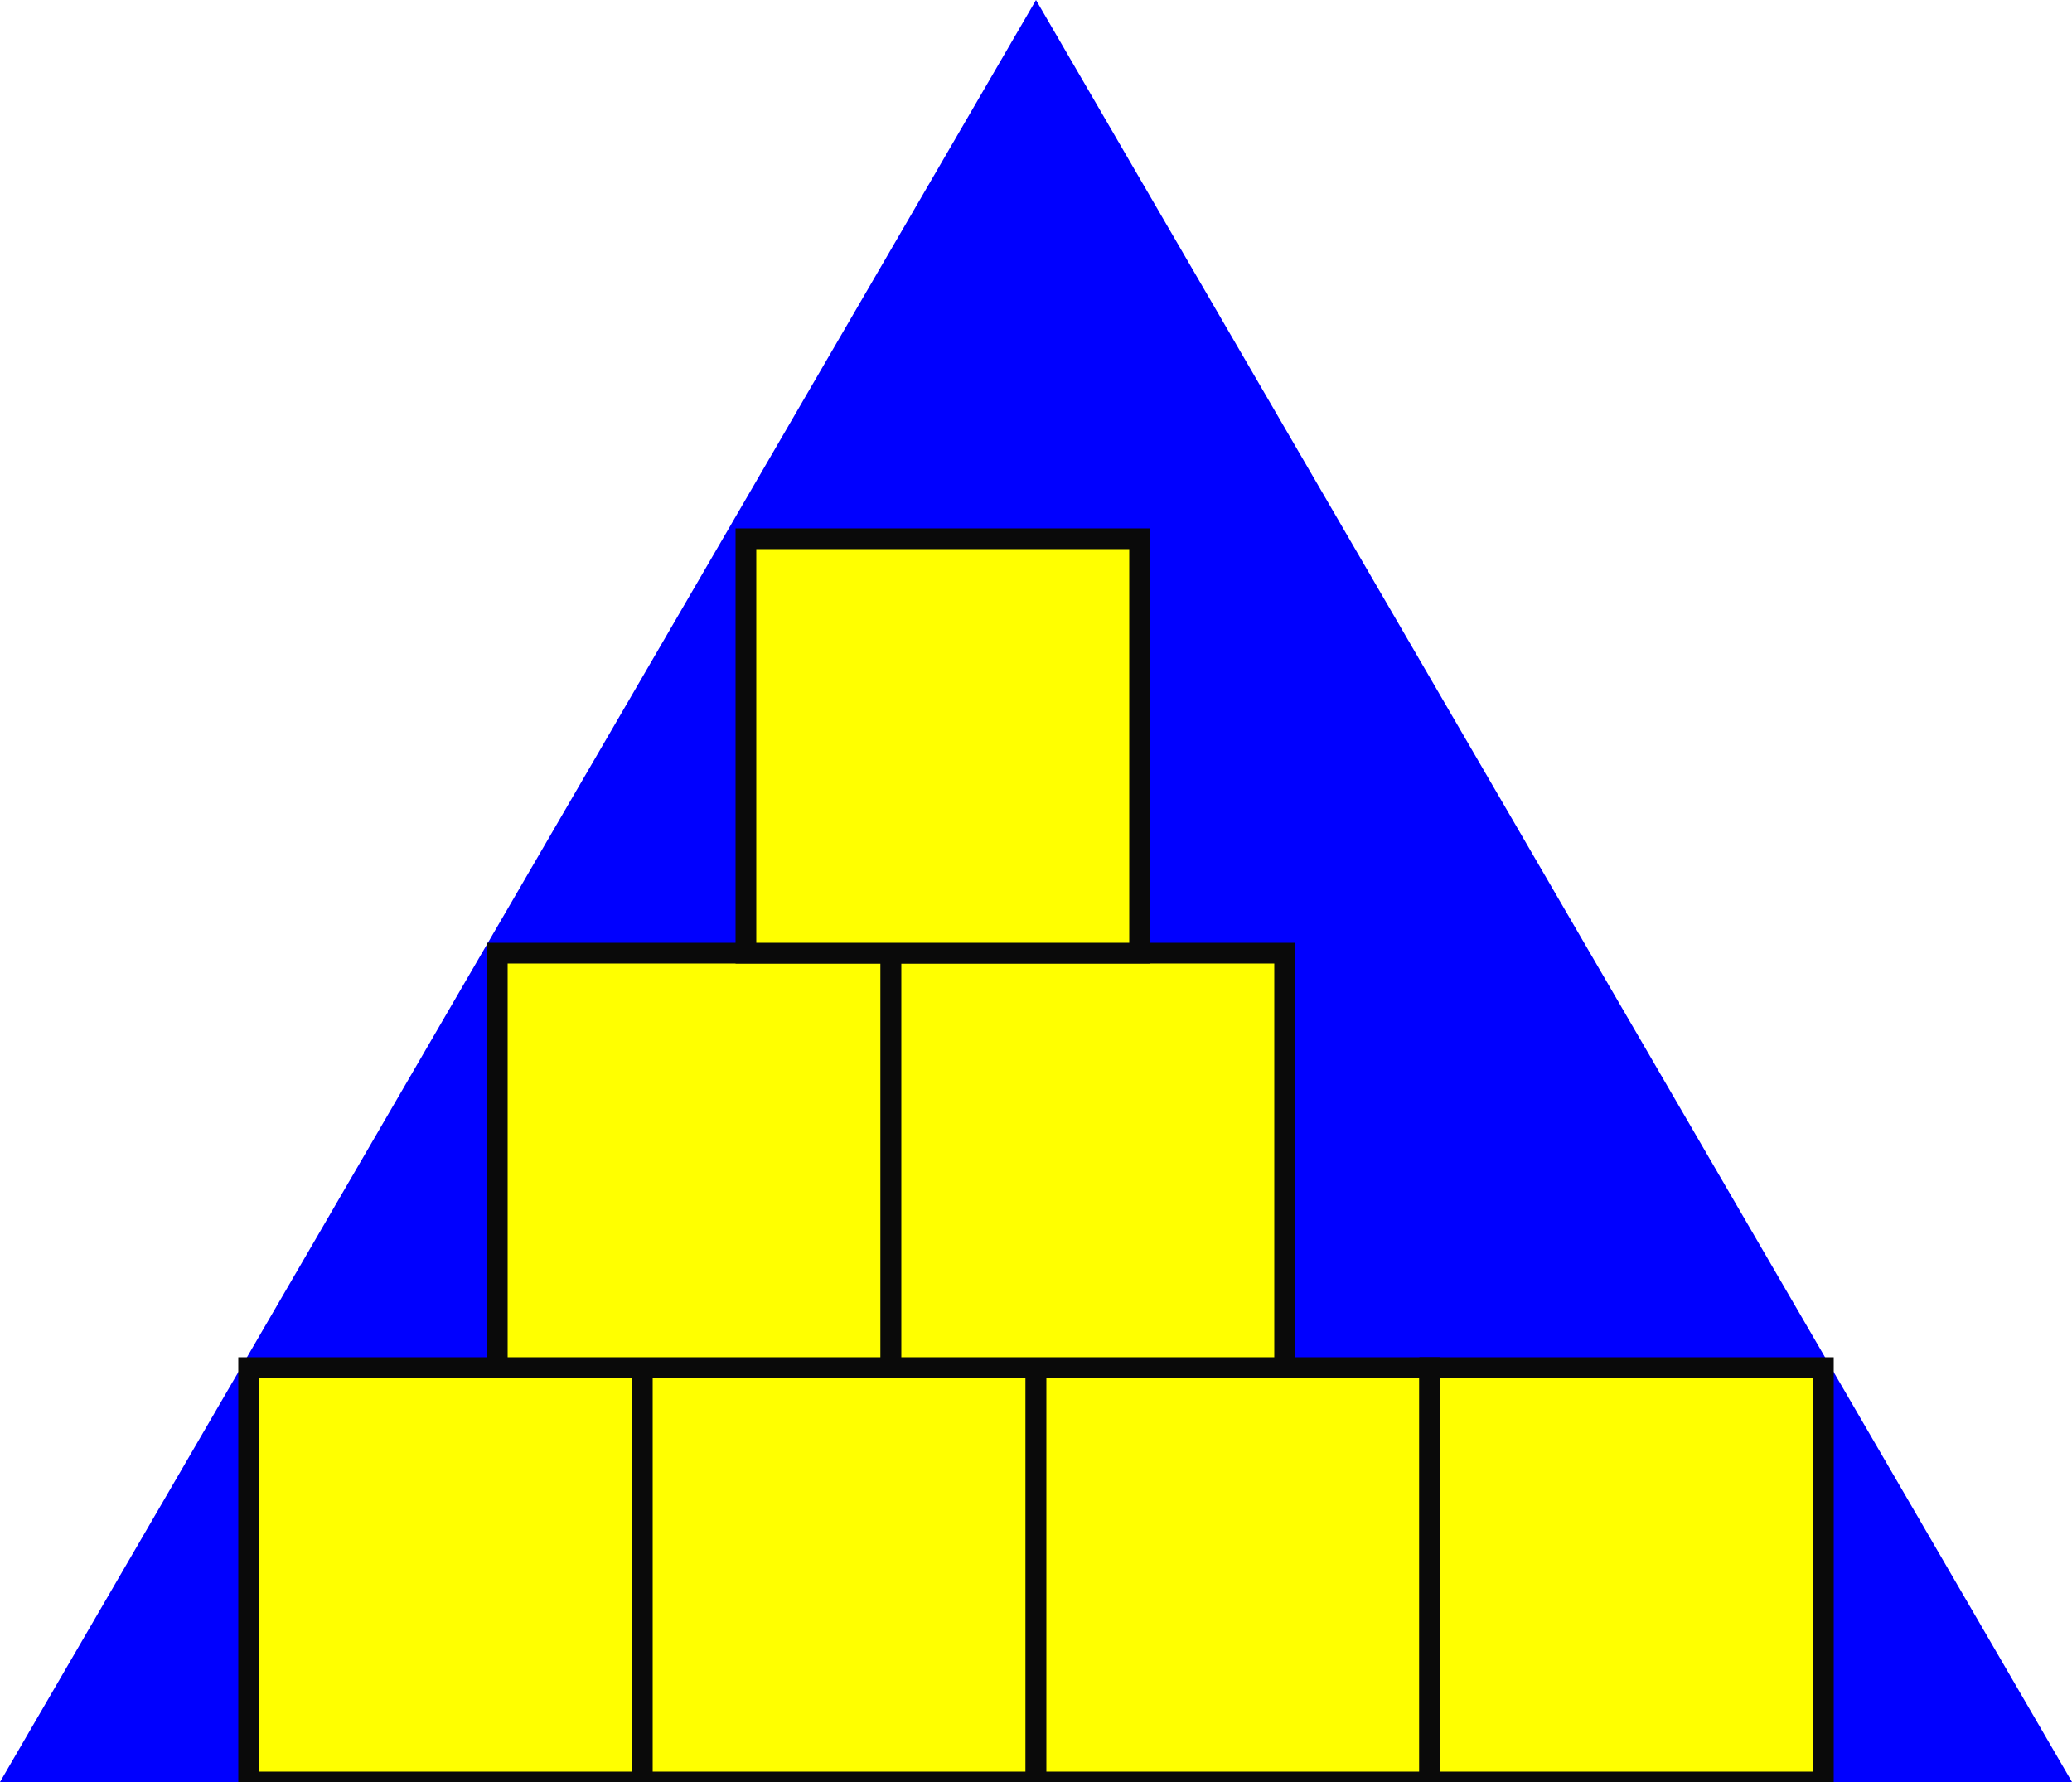
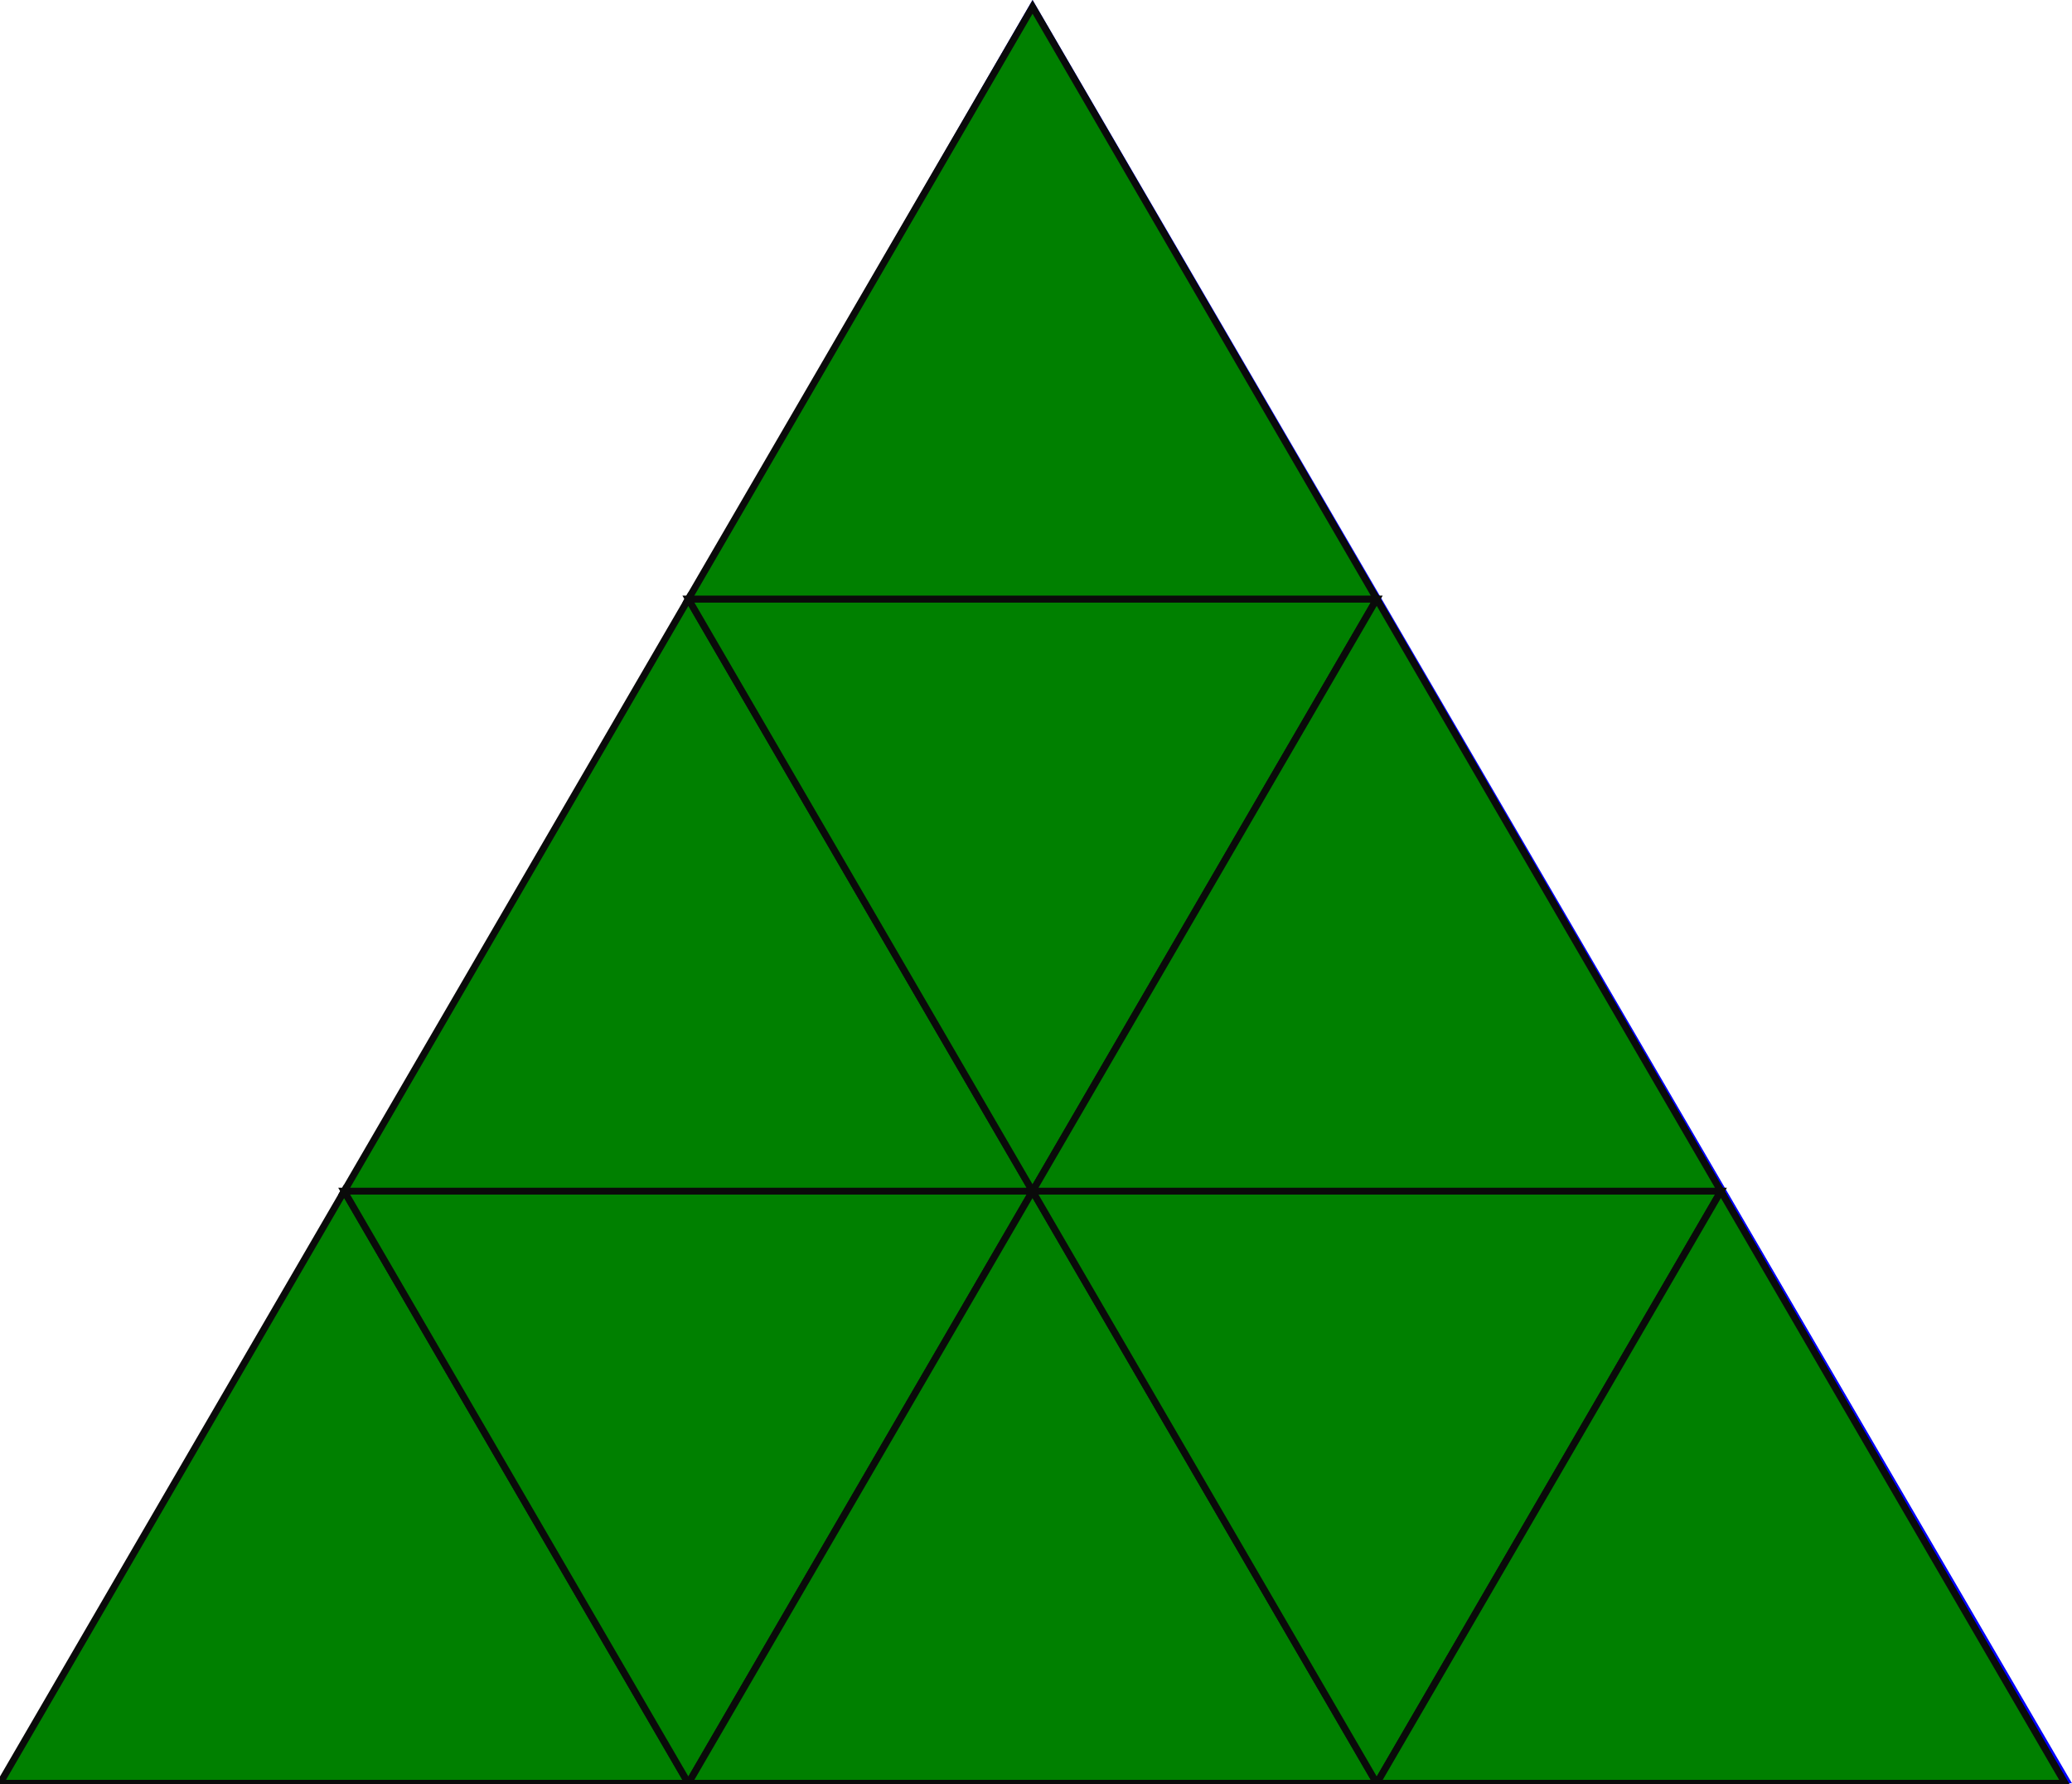
- <svg xmlns="http://www.w3.org/2000/svg" version="1.1" baseProfile="full" width="100" height="86">
-   <polygon points="0,86 100,86 50,0" class="triangle" fill="blue" />
-   <rect x="12" y="66" width="19" height="20" fill="yellow" style="stroke-width:1;stroke:rgb(10,10,10)" />
-   <rect x="31" y="66" width="19" height="20" fill="yellow" style="stroke-width:1;stroke:rgb(10,10,10)" />
-   <rect x="50" y="66" width="19" height="20" fill="yellow" style="stroke-width:1;stroke:rgb(10,10,10)" />
-   <rect x="69" y="66" width="19" height="20" fill="yellow" style="stroke-width:1;stroke:rgb(10,10,10)" />
-   <rect x="24" y="46" width="19" height="20" fill="yellow" style="stroke-width:1;stroke:rgb(10,10,10)" />
-   <rect x="43" y="46" width="19" height="20" fill="yellow" style="stroke-width:1;stroke:rgb(10,10,10)" />
-   <rect x="36" y="26" width="19" height="20" fill="yellow" style="stroke-width:1;stroke:rgb(10,10,10)" />
+ <svg xmlns="http://www.w3.org/2000/svg" version="1.1" baseProfile="full" width="301" height="259">
+   <polygon points="0,259 301,259 150,0" class="triangle" fill="blue" />
+   <polygon points="0,259 100,259 50,173" class="triangle" fill="green" style="stroke-width:1;stroke:rgb(10,10,10)" />
+   <polygon points="150,173 100,259 50,173" class="triangle" fill="green" style="stroke-width:1;stroke:rgb(10,10,10)" />
+   <polygon points="100,259 200,259 150,173" class="triangle" fill="green" style="stroke-width:1;stroke:rgb(10,10,10)" />
+   <polygon points="250,173 200,259 150,173" class="triangle" fill="green" style="stroke-width:1;stroke:rgb(10,10,10)" />
+   <polygon points="200,259 300,259 250,173" class="triangle" fill="green" style="stroke-width:1;stroke:rgb(10,10,10)" />
+   <polygon points="50,173 150,173 100,87" class="triangle" fill="green" style="stroke-width:1;stroke:rgb(10,10,10)" />
+   <polygon points="200,87 150,173 100,87" class="triangle" fill="green" style="stroke-width:1;stroke:rgb(10,10,10)" />
+   <polygon points="150,173 250,173 200,87" class="triangle" fill="green" style="stroke-width:1;stroke:rgb(10,10,10)" />
+   <polygon points="100,87 200,87 150,1" class="triangle" fill="green" style="stroke-width:1;stroke:rgb(10,10,10)" />
</svg>
